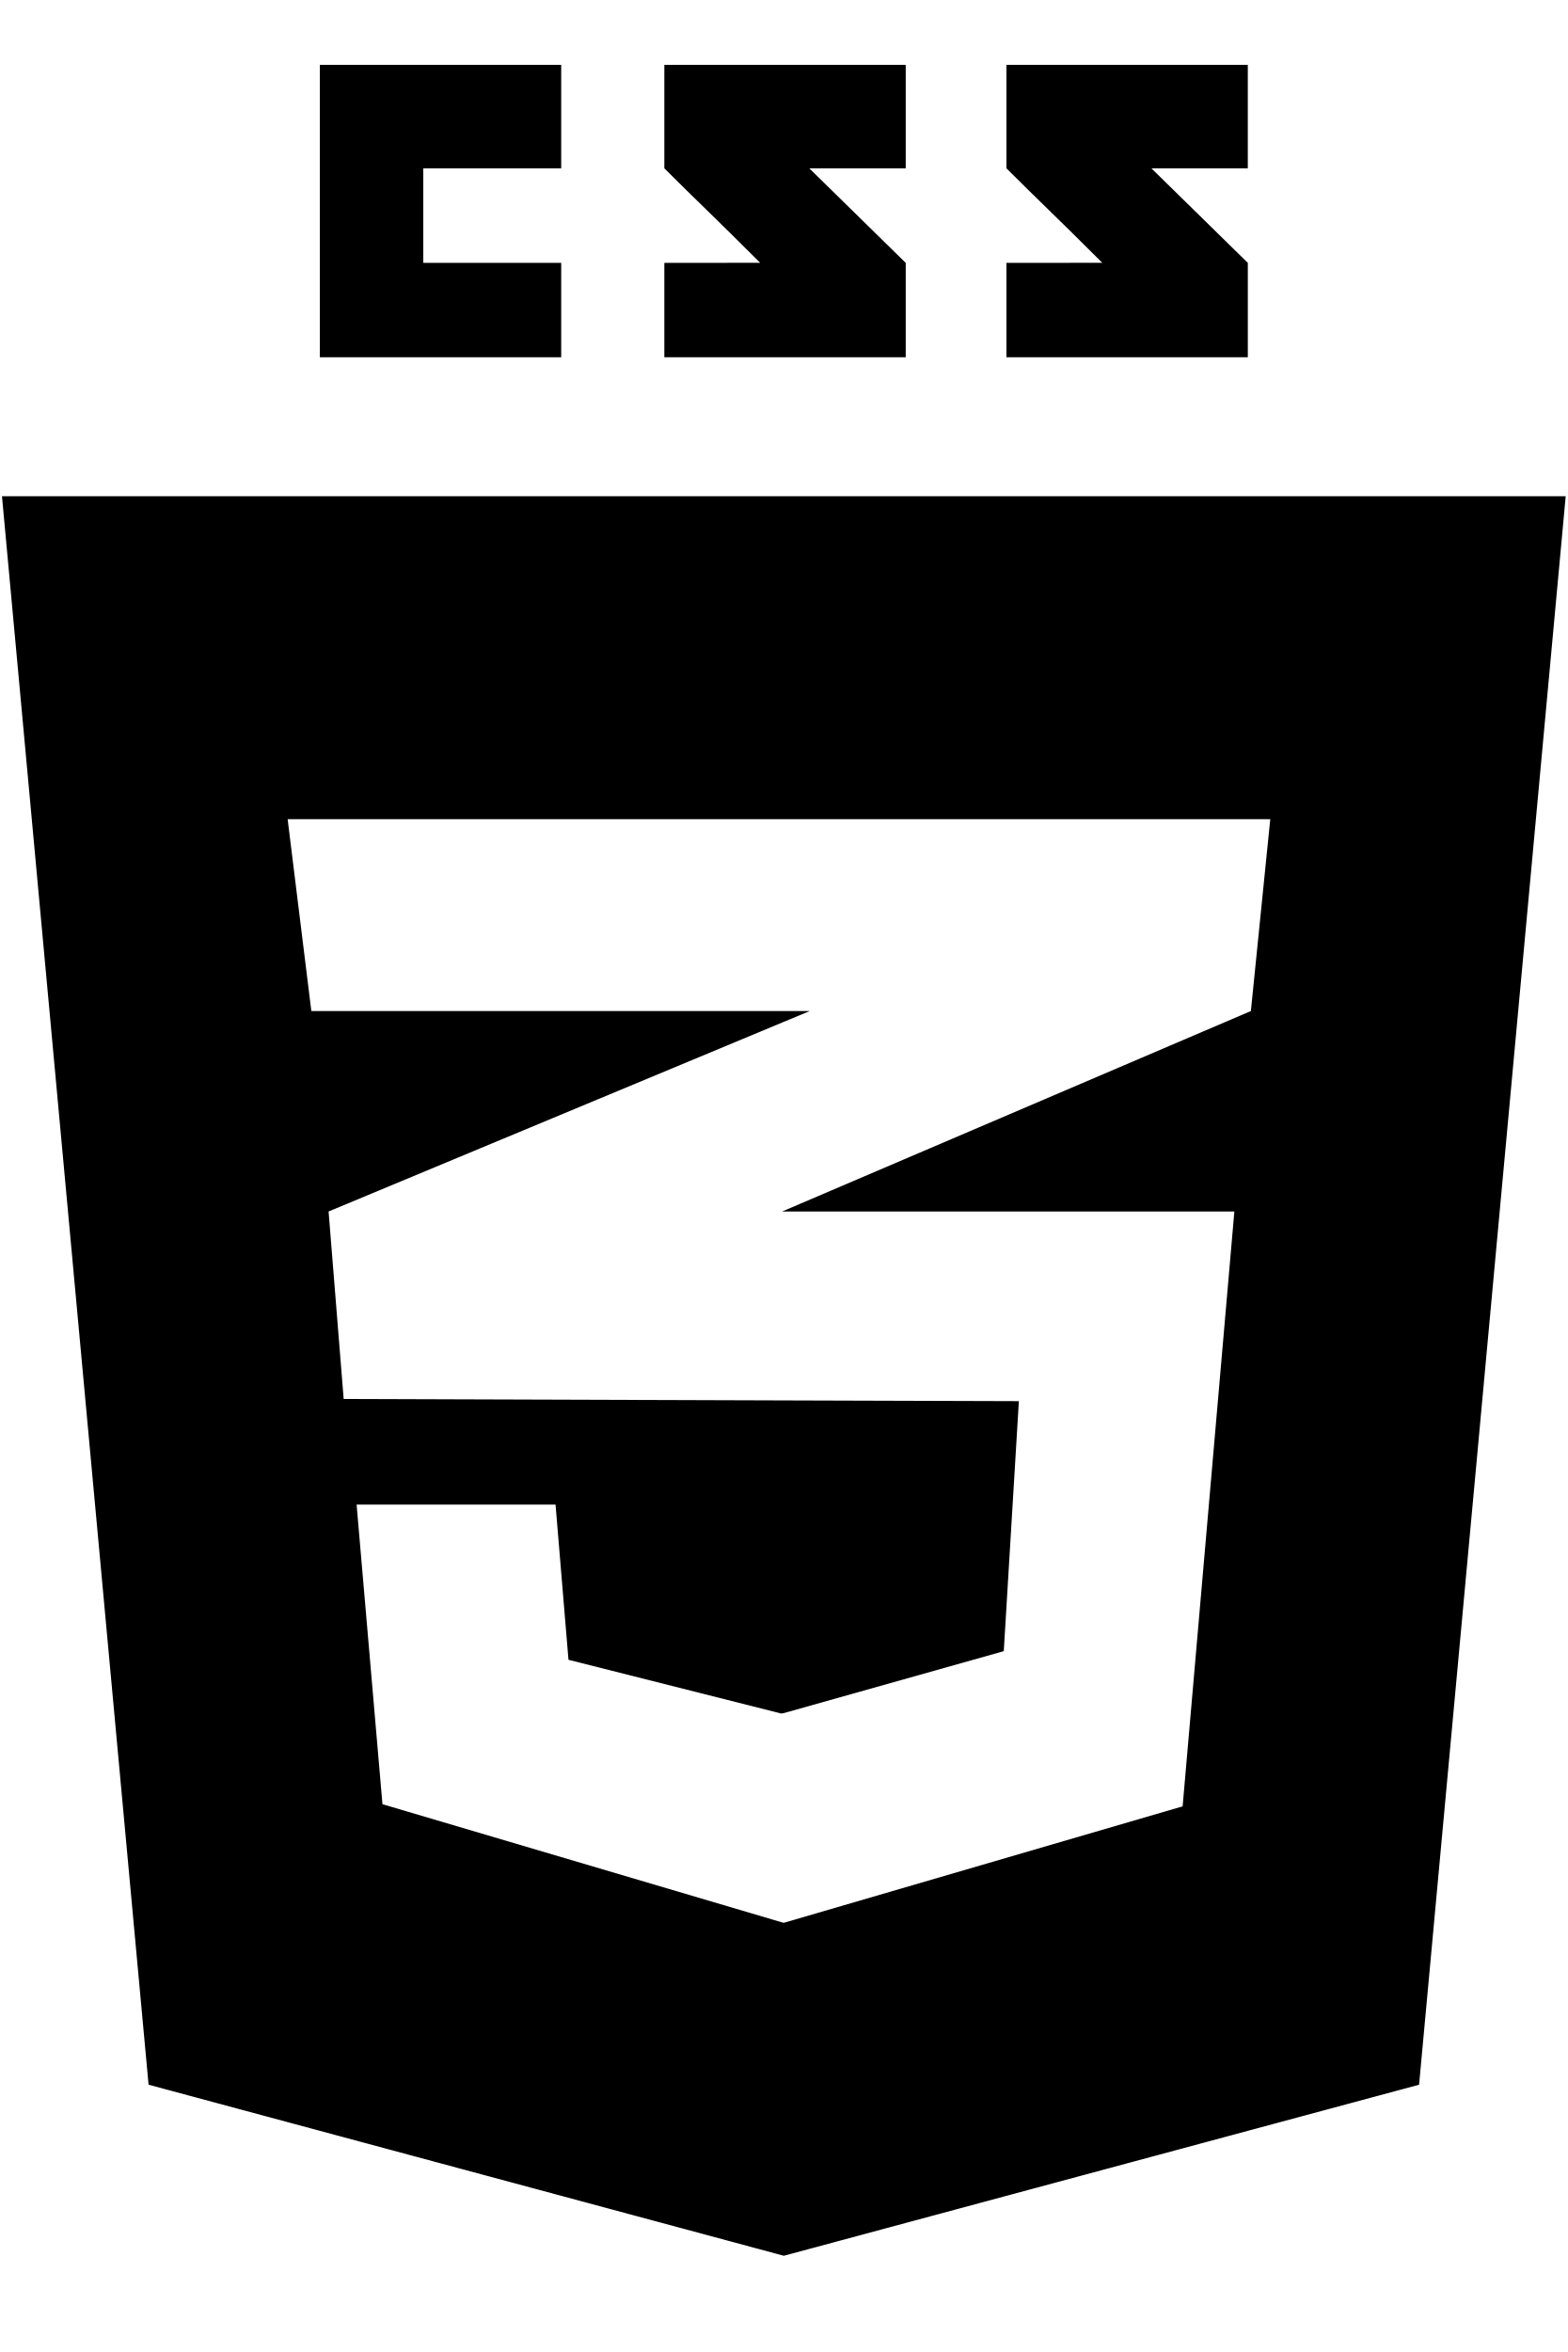
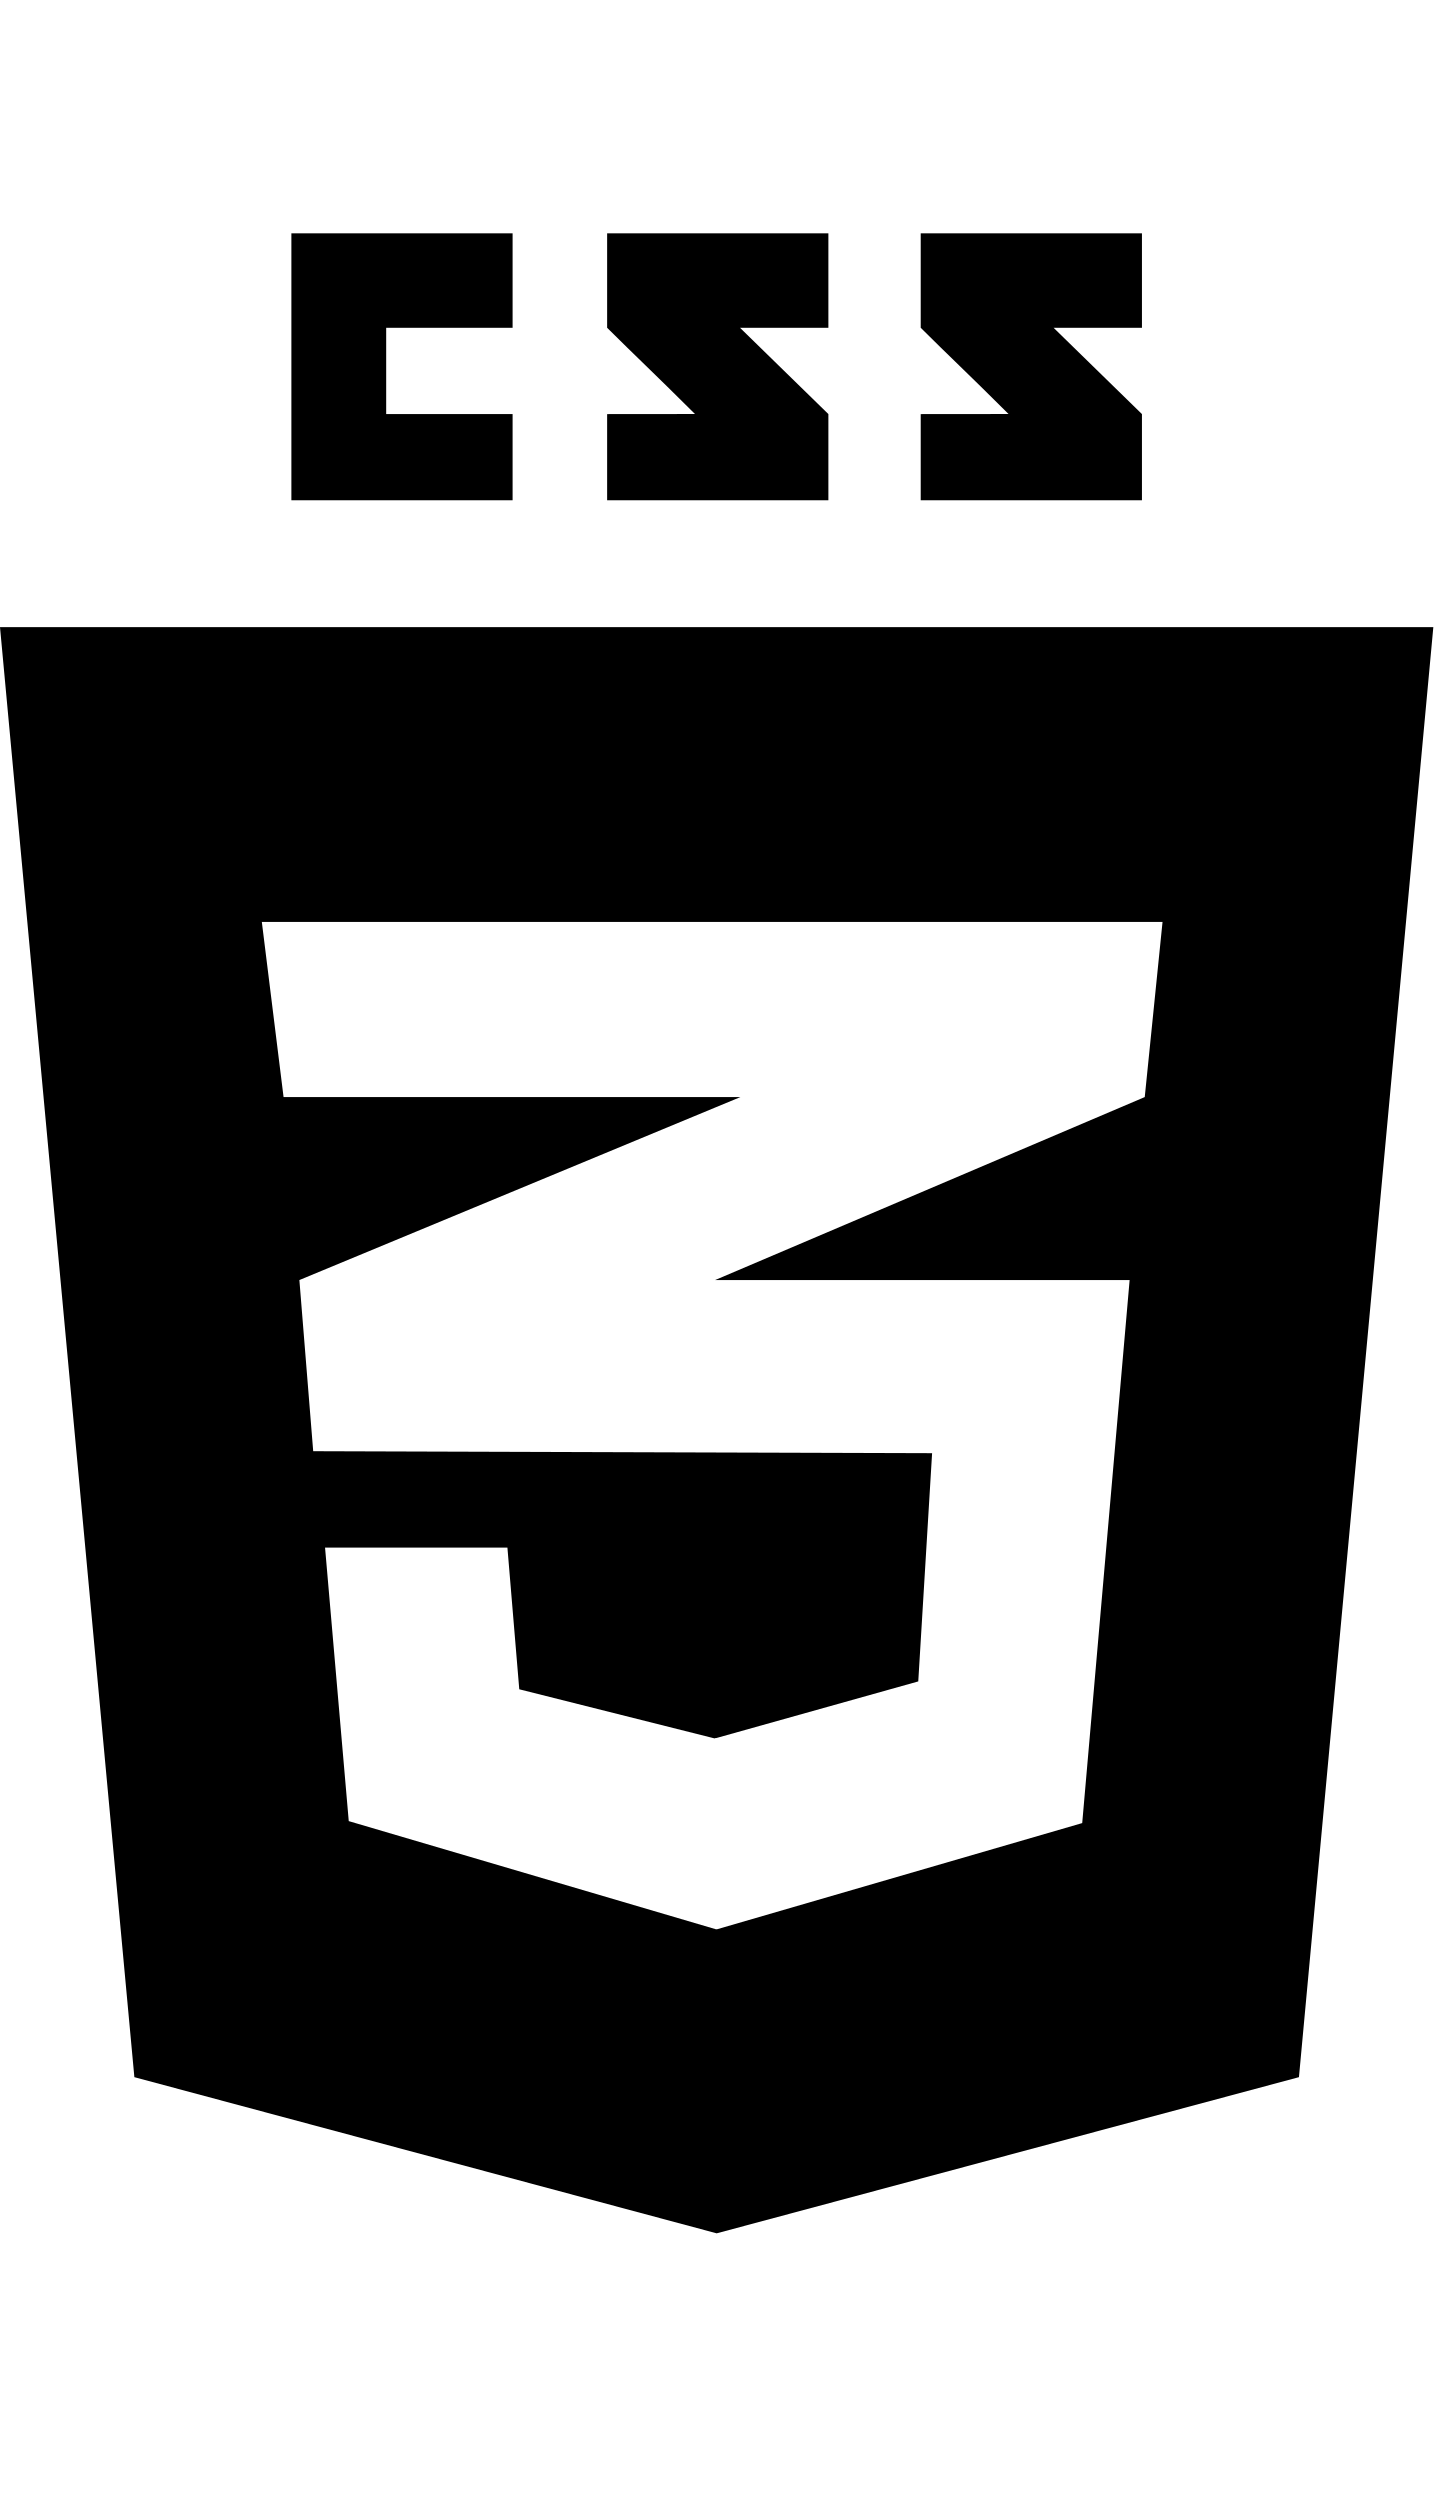
- <svg xmlns="http://www.w3.org/2000/svg" viewBox="0 0 100 150" fill="none">
-   <path d="M35.798 16.765V22.785H20.403V4.137H35.798V10.735H27.001V16.765H35.798ZM51.624 10.735H57.774V4.137H42.377C42.377 4.137 42.377 7.449 42.377 10.735C44.437 12.795 45.511 13.781 48.49 16.76C46.749 16.76 42.377 16.766 42.377 16.766V22.785H57.774V16.765L51.624 10.735ZM73.446 10.735H79.595V4.137H64.199C64.199 4.137 64.199 7.449 64.199 10.735C66.258 12.795 67.333 13.781 70.312 16.76C68.572 16.76 64.199 16.766 64.199 16.766V22.785H79.596V16.765L73.446 10.735ZM99.873 31.648L90.521 132.953L49.999 143.863L9.477 132.953L0.126 31.648H99.873ZM81.028 52.246H49.963H18.348L19.86 64.48H49.963H51.654L49.963 65.183L20.96 77.263L21.922 89.221L49.963 89.312L64.992 89.359L64.029 105.304L49.963 109.264V109.252L49.847 109.284L36.262 105.854L35.437 95.957H35.393H22.791H22.747L24.396 115.064L49.963 122.624V122.61L50.009 122.624L75.438 115.201L78.738 77.263H49.963H49.892L49.963 77.233L79.791 64.48L81.028 52.246Z" fill="black" />
+ <svg xmlns="http://www.w3.org/2000/svg" viewBox="0 0 86 150" fill="none">
+   <path d="M30.756 24.845V30.015H17.483V14H30.756V19.667H23.171V24.845H30.756ZM44.401 19.667H49.703V14H36.428C36.428 14 36.428 16.844 36.428 19.667C38.204 21.436 39.13 22.282 41.699 24.841C40.197 24.841 36.428 24.846 36.428 24.846V30.015H49.703V24.845L44.401 19.667ZM63.215 19.667H68.517V14H55.243C55.243 14 55.243 16.844 55.243 19.667C57.018 21.436 57.945 22.282 60.513 24.841C59.012 24.841 55.243 24.846 55.243 24.846V30.015H68.517V24.845L63.215 19.667ZM86 37.627L77.937 124.63L43 134L8.062 124.63L0 37.627H86ZM69.752 55.318H42.968H15.71L17.014 65.824H42.968H44.426L42.968 66.428L17.963 76.803L18.792 87.072L42.968 87.15L55.926 87.191L55.096 100.885L42.968 104.286V104.275L42.869 104.303L31.156 101.357L30.445 92.857H30.406H19.541H19.503L20.925 109.267L42.968 115.76V115.748L43.008 115.76L64.933 109.385L67.778 76.803H42.968H42.907L42.968 76.777L68.685 65.824L69.752 55.318Z" fill="black" />
</svg>
